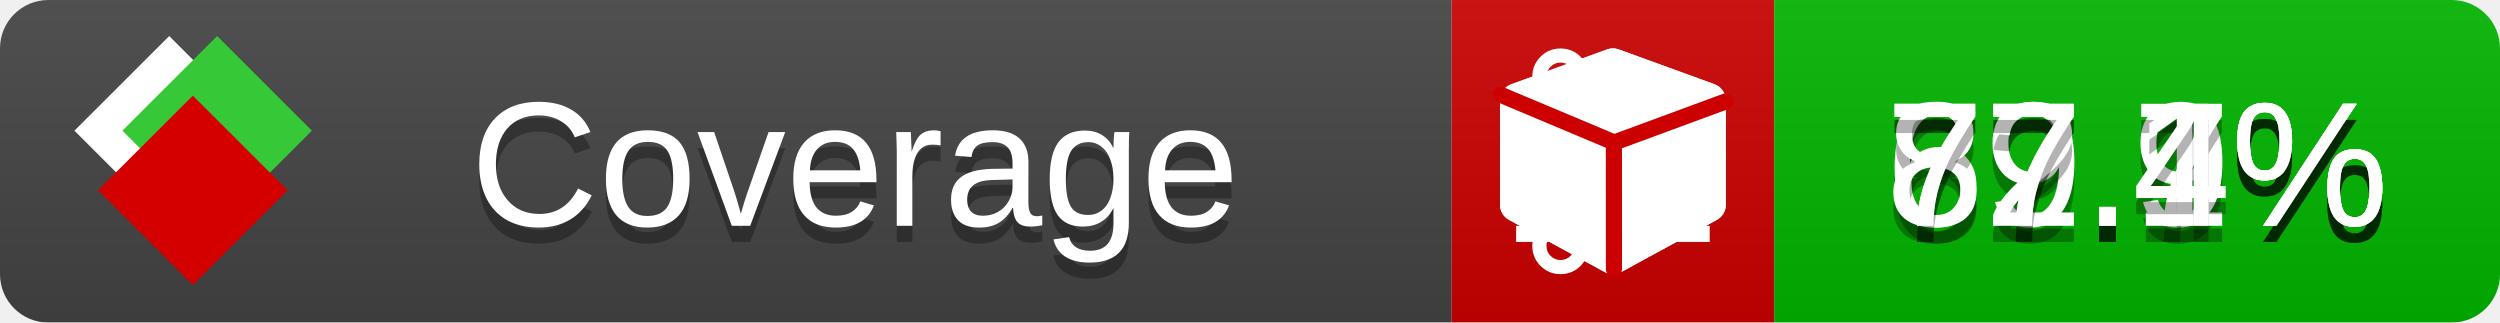
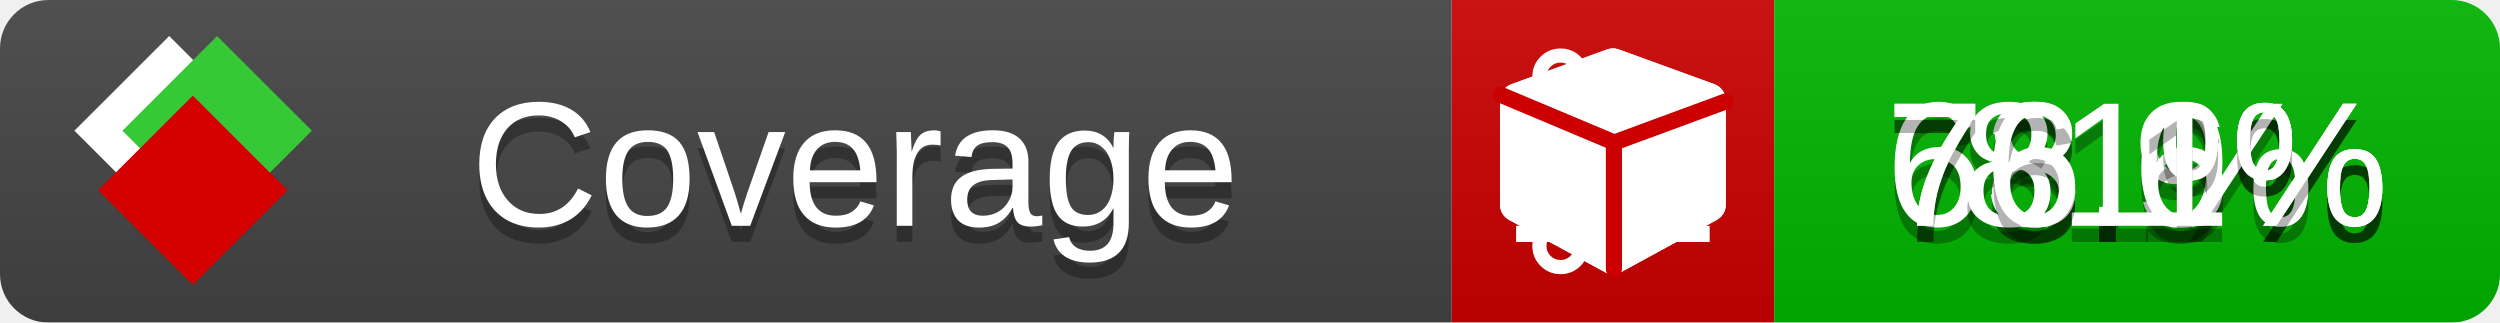
<svg xmlns="http://www.w3.org/2000/svg" xmlns:xlink="http://www.w3.org/1999/xlink" width="155" height="20">
  <style type="text/css">
          
            @keyframes fade1 {
                0% { visibility: visible; opacity: 1; }
               23% { visibility: visible; opacity: 1; }
               25% { visibility: hidden; opacity: 0; }
               48% { visibility: hidden; opacity: 0; }
               50% { visibility: hidden; opacity: 0; }
               73% { visibility: hidden; opacity: 0; }
               75% { visibility: hidden; opacity: 0; }
               98% { visibility: hidden; opacity: 0; }
              100% { visibility: visible; opacity: 1; }
            }
            @keyframes fade2 {
                0% { visibility: hidden; opacity: 0; }
               23% { visibility: hidden; opacity: 0; }
               25% { visibility: visible; opacity: 1; }
               48% { visibility: visible; opacity: 1; }
               50% { visibility: hidden; opacity: 0; }
               73% { visibility: hidden; opacity: 0; }
               75% { visibility: hidden; opacity: 0; }
               98% { visibility: hidden; opacity: 0; }
              100% { visibility: hidden; opacity: 0; }
            }
            @keyframes fade3 {
                0% { visibility: hidden; opacity: 0; }
               23% { visibility: hidden; opacity: 0; }
               25% { visibility: hidden; opacity: 0; }
               48% { visibility: hidden; opacity: 0; }
               50% { visibility: visible; opacity: 1; }
               73% { visibility: visible; opacity: 1; }
               75% { visibility: hidden; opacity: 0; }
               98% { visibility: hidden; opacity: 0; }
              100% { visibility: hidden; opacity: 0; }
            }
            @keyframes fade4 {
                0% { visibility: hidden; opacity: 0; }
               23% { visibility: hidden; opacity: 0; }
               25% { visibility: hidden; opacity: 0; }
               48% { visibility: hidden; opacity: 0; }
               50% { visibility: hidden; opacity: 0; }
               73% { visibility: hidden; opacity: 0; }
               75% { visibility: visible; opacity: 1; }
               98% { visibility: visible; opacity: 1; }
              100% { visibility: hidden; opacity: 0; }
            }
            .linecoverage {
                animation-duration: 15s;
                animation-name: fade1;
                animation-iteration-count: infinite;
            }
            .branchcoverage {
                animation-duration: 15s;
                animation-name: fade2;
                animation-iteration-count: infinite;
            }
            .methodcoverage {
                animation-duration: 15s;
                animation-name: fade3;
                animation-iteration-count: infinite;
            }
            .fullmethodcoverage {
                animation-duration: 15s;
                animation-name: fade4;
                animation-iteration-count: infinite;
            }
          
    </style>
  <defs>
    <linearGradient id="gradient" x2="0" y2="100%">
      <stop offset="0" stop-color="#bbb" stop-opacity=".1" />
      <stop offset="1" stop-opacity=".1" />
    </linearGradient>
    <linearGradient id="c">
      <stop offset="0" stop-color="#d40000" />
      <stop offset="1" stop-color="#ff2a2a" />
    </linearGradient>
    <linearGradient id="a">
      <stop offset="0" stop-color="#e0e0de" />
      <stop offset="1" stop-color="#fff" />
    </linearGradient>
    <linearGradient id="b">
      <stop offset="0" stop-color="#37c837" />
      <stop offset="1" stop-color="#217821" />
    </linearGradient>
    <linearGradient xlink:href="#a" id="e" x1="106.44" x2="69.96" y1="-11.96" y2="-46.84" gradientTransform="matrix(-.8426 -.00045 -.00045 -.8426 -94.27 -75.82)" gradientUnits="userSpaceOnUse" />
    <linearGradient xlink:href="#b" id="f" x1="56.19" x2="77.97" y1="-23.45" y2="10.62" gradientTransform="matrix(.8426 .00045 .00045 .8426 94.27 75.82)" gradientUnits="userSpaceOnUse" />
    <linearGradient xlink:href="#c" id="g" x1="79.98" x2="132.9" y1="10.79" y2="10.79" gradientTransform="matrix(.8426 .00045 .00045 .8426 94.27 75.82)" gradientUnits="userSpaceOnUse" />
    <mask id="mask">
      <rect width="155" height="20" rx="3" fill="#fff" />
    </mask>
    <g id="icon" transform="matrix(.04486 0 0 .04481 -.48 -.63)">
      <rect width="52.92" height="52.92" x="-109.72" y="-27.13" fill="url(#e)" transform="rotate(-135)" />
      <rect width="52.92" height="52.92" x="70.19" y="-39.18" fill="url(#f)" transform="rotate(45)" />
      <rect width="52.92" height="52.92" x="80.05" y="-15.74" fill="url(#g)" transform="rotate(45)" />
    </g>
  </defs>
  <g mask="url(#mask)">
    <rect x="0" y="0" width="90" height="20" fill="#444" />
    <rect x="90" y="0" width="20" height="20" fill="#c00" />
    <rect x="110" y="0" width="45" height="20" fill="#00B600" />
    <rect x="0" y="0" width="155" height="20" fill="url(#gradient)" />
  </g>
  <g>
    <path class="linecoverage" stroke="#fff" d="M94 6.5 h12 M94 10.5 h12 M94 14.5 h12" />
    <path class="branchcoverage" fill="#fff" d="m 97.628,15.247 q 0,-0.364 -0.255,-0.619 -0.255,-0.255 -0.619,-0.255 -0.364,0 -0.619,0.255 -0.255,0.255 -0.255,0.619 0,0.364 0.255,0.619 0.255,0.255 0.619,0.255 0.364,0 0.619,-0.255 0.255,-0.255 0.255,-0.619 z m 0,-10.493 q 0,-0.364 -0.255,-0.619 -0.255,-0.255 -0.619,-0.255 -0.364,0 -0.619,0.255 -0.255,0.255 -0.255,0.619 0,0.364 0.255,0.619 0.255,0.255 0.619,0.255 0.364,0 0.619,-0.255 0.255,-0.255 0.255,-0.619 z m 5.83,1.166 q 0,-0.364 -0.255,-0.619 -0.255,-0.255 -0.619,-0.255 -0.364,0 -0.619,0.255 -0.255,0.255 -0.255,0.619 0,0.364 0.255,0.619 0.255,0.255 0.619,0.255 0.364,0 0.619,-0.255 0.255,-0.255 0.255,-0.619 z m 0.874,0 q 0,0.474 -0.237,0.879 -0.237,0.405 -0.638,0.633 -0.018,2.614 -2.059,3.771 -0.619,0.346 -1.849,0.738 -1.166,0.364 -1.544,0.647 -0.378,0.282 -0.378,0.911 l 0,0.237 q 0.401,0.228 0.638,0.633 0.237,0.405 0.237,0.879 0,0.729 -0.51,1.239 -0.51,0.51 -1.239,0.51 -0.729,0 -1.239,-0.51 -0.51,-0.51 -0.51,-1.239 0,-0.474 0.237,-0.879 0.237,-0.405 0.638,-0.633 l 0,-7.469 q -0.401,-0.228 -0.638,-0.633 -0.237,-0.405 -0.237,-0.879 0,-0.729 0.51,-1.239 0.51,-0.51 1.239,-0.51 0.729,0 1.239,0.51 0.51,0.51 0.51,1.239 0,0.474 -0.237,0.879 -0.237,0.405 -0.638,0.633 l 0,4.527 q 0.492,-0.237 1.403,-0.519 0.501,-0.155 0.797,-0.269 0.296,-0.114 0.642,-0.282 0.346,-0.169 0.537,-0.36 0.191,-0.191 0.369,-0.465 0.178,-0.273 0.255,-0.633 0.077,-0.36 0.077,-0.833 -0.401,-0.228 -0.638,-0.633 -0.237,-0.405 -0.237,-0.879 0,-0.729 0.51,-1.239 0.51,-0.51 1.239,-0.51 0.729,0 1.239,0.51 0.51,0.51 0.51,1.239 z" />
    <path class="methodcoverage" fill="#fff" d="m 100.538,15.629 5.385,-2.936 v -5.351 l -5.385,1.96 z M 100,8.351 105.873,6.214 100,4.077 94.127,6.214 Z m 7,-2.12 v 6.462 q 0,0.294 -0.151,0.547 -0.151,0.252 -0.412,0.395 l -5.923,3.231 q -0.236,0.135 -0.513,0.135 -0.278,0 -0.513,-0.135 l -5.923,-3.231 Q 93.303,13.492 93.151,13.239 93,12.987 93,12.692 v -6.462 q 0,-0.337 0.194,-0.614 0.194,-0.278 0.513,-0.395 l 5.923,-2.154 q 0.185,-0.067 0.37,-0.067 0.185,0 0.37,0.067 l 5.923,2.154 q 0.32,0.118 0.513,0.395 Q 107,5.894 107,6.231 Z" />
    <path class="fullmethodcoverage" fill="#fff" d="m 107,6.231 v 6.462 c 0,0.196 -0.051,0.379 -0.151,0.547 -0.101,0.168 -0.238,0.3 -0.412,0.395 l -5.923,3.231 c -0.157,0.09 -0.328,0.135 -0.513,0.135 -0.185,0 -0.356,-0.045 -0.513,-0.135 l -5.923,-3.231 C 93.39,13.539 93.252,13.407 93.151,13.239 93.05,13.071 93,12.889 93,12.692 v -6.462 c 0,-0.224 0.065,-0.429 0.194,-0.614 0.129,-0.185 0.3,-0.317 0.513,-0.395 l 5.923,-2.154 c 0.123,-0.045 0.247,-0.067 0.37,-0.067 0.123,0 0.247,0.022 0.37,0.067 l 5.923,2.154 c 0.213,0.079 0.384,0.21 0.513,0.395 0.129,0.185 0.194,0.39 0.194,0.614 z" />
    <path class="fullmethodcoverage" style="fill:none;stroke:#cc0000;stroke-width:1;stroke-linecap:round;stroke-dasharray:none;stroke-opacity:1" d="m 100.064,16.677 -0.002,-7.833 6.906,-2.547" />
    <path class="fullmethodcoverage" style="fill:none;stroke:#cc0000;stroke-width:1;stroke-linecap:round;stroke-dasharray:none;stroke-opacity:1" d="M 99.914,8.765 93.052,5.882" />
  </g>
  <g fill="#fff" text-anchor="middle" font-family="Verdana,Arial,Geneva,sans-serif" font-size="11">
    <a xlink:href="https://github.com/danielpalme/ReportGenerator" target="_top">
      <use xlink:href="#icon" transform="translate(3,1) scale(3.5)" />
    </a>
    <text x="53" y="15" fill="#010101" fill-opacity=".3">Coverage</text>
    <text x="53" y="14" fill="#fff">Coverage</text>
-     <text class="linecoverage" x="132.5" y="15" fill="#010101" fill-opacity=".3">79.9%</text>
-     <text class="linecoverage" x="132.5" y="14">79.9%</text>
-     <text class="branchcoverage" x="132.5" y="15" fill="#010101" fill-opacity=".3">67.7%</text>
-     <text class="branchcoverage" x="132.5" y="14">67.7%</text>
-     <text class="methodcoverage" x="132.5" y="15" fill="#010101" fill-opacity=".3">82.1%</text>
-     <text class="methodcoverage" x="132.5" y="14">82.1%</text>
-     <text class="fullmethodcoverage" x="132.5" y="15" fill="#010101" fill-opacity=".3">77.4%</text>
-     <text class="fullmethodcoverage" x="132.5" y="14">77.4%</text>
+     <text class="linecoverage" x="132.5" y="15" fill="#010101" fill-opacity=".3">78.9%</text>
+     <text class="linecoverage" x="132.5" y="14">78.9%</text>
+     <text class="branchcoverage" x="132.5" y="15" fill="#010101" fill-opacity=".3">63.6%</text>
+     <text class="branchcoverage" x="132.5" y="14">63.6%</text>
+     <text class="methodcoverage" x="132.5" y="15" fill="#010101" fill-opacity=".3">81%</text>
+     <text class="methodcoverage" x="132.5" y="14">81%</text>
+     <text class="fullmethodcoverage" x="132.5" y="15" fill="#010101" fill-opacity=".3">76.1%</text>
+     <text class="fullmethodcoverage" x="132.5" y="14">76.1%</text>
  </g>
  <g>
    <rect class="linecoverage" x="90" y="0" width="65" height="20" fill-opacity="0" />
    <rect class="branchcoverage" x="90" y="0" width="65" height="20" fill-opacity="0" />
    <rect class="methodcoverage" x="90" y="0" width="65" height="20" fill-opacity="0" />
    <rect class="fullmethodcoverage" x="90" y="0" width="65" height="20" fill-opacity="0" />
  </g>
</svg>
